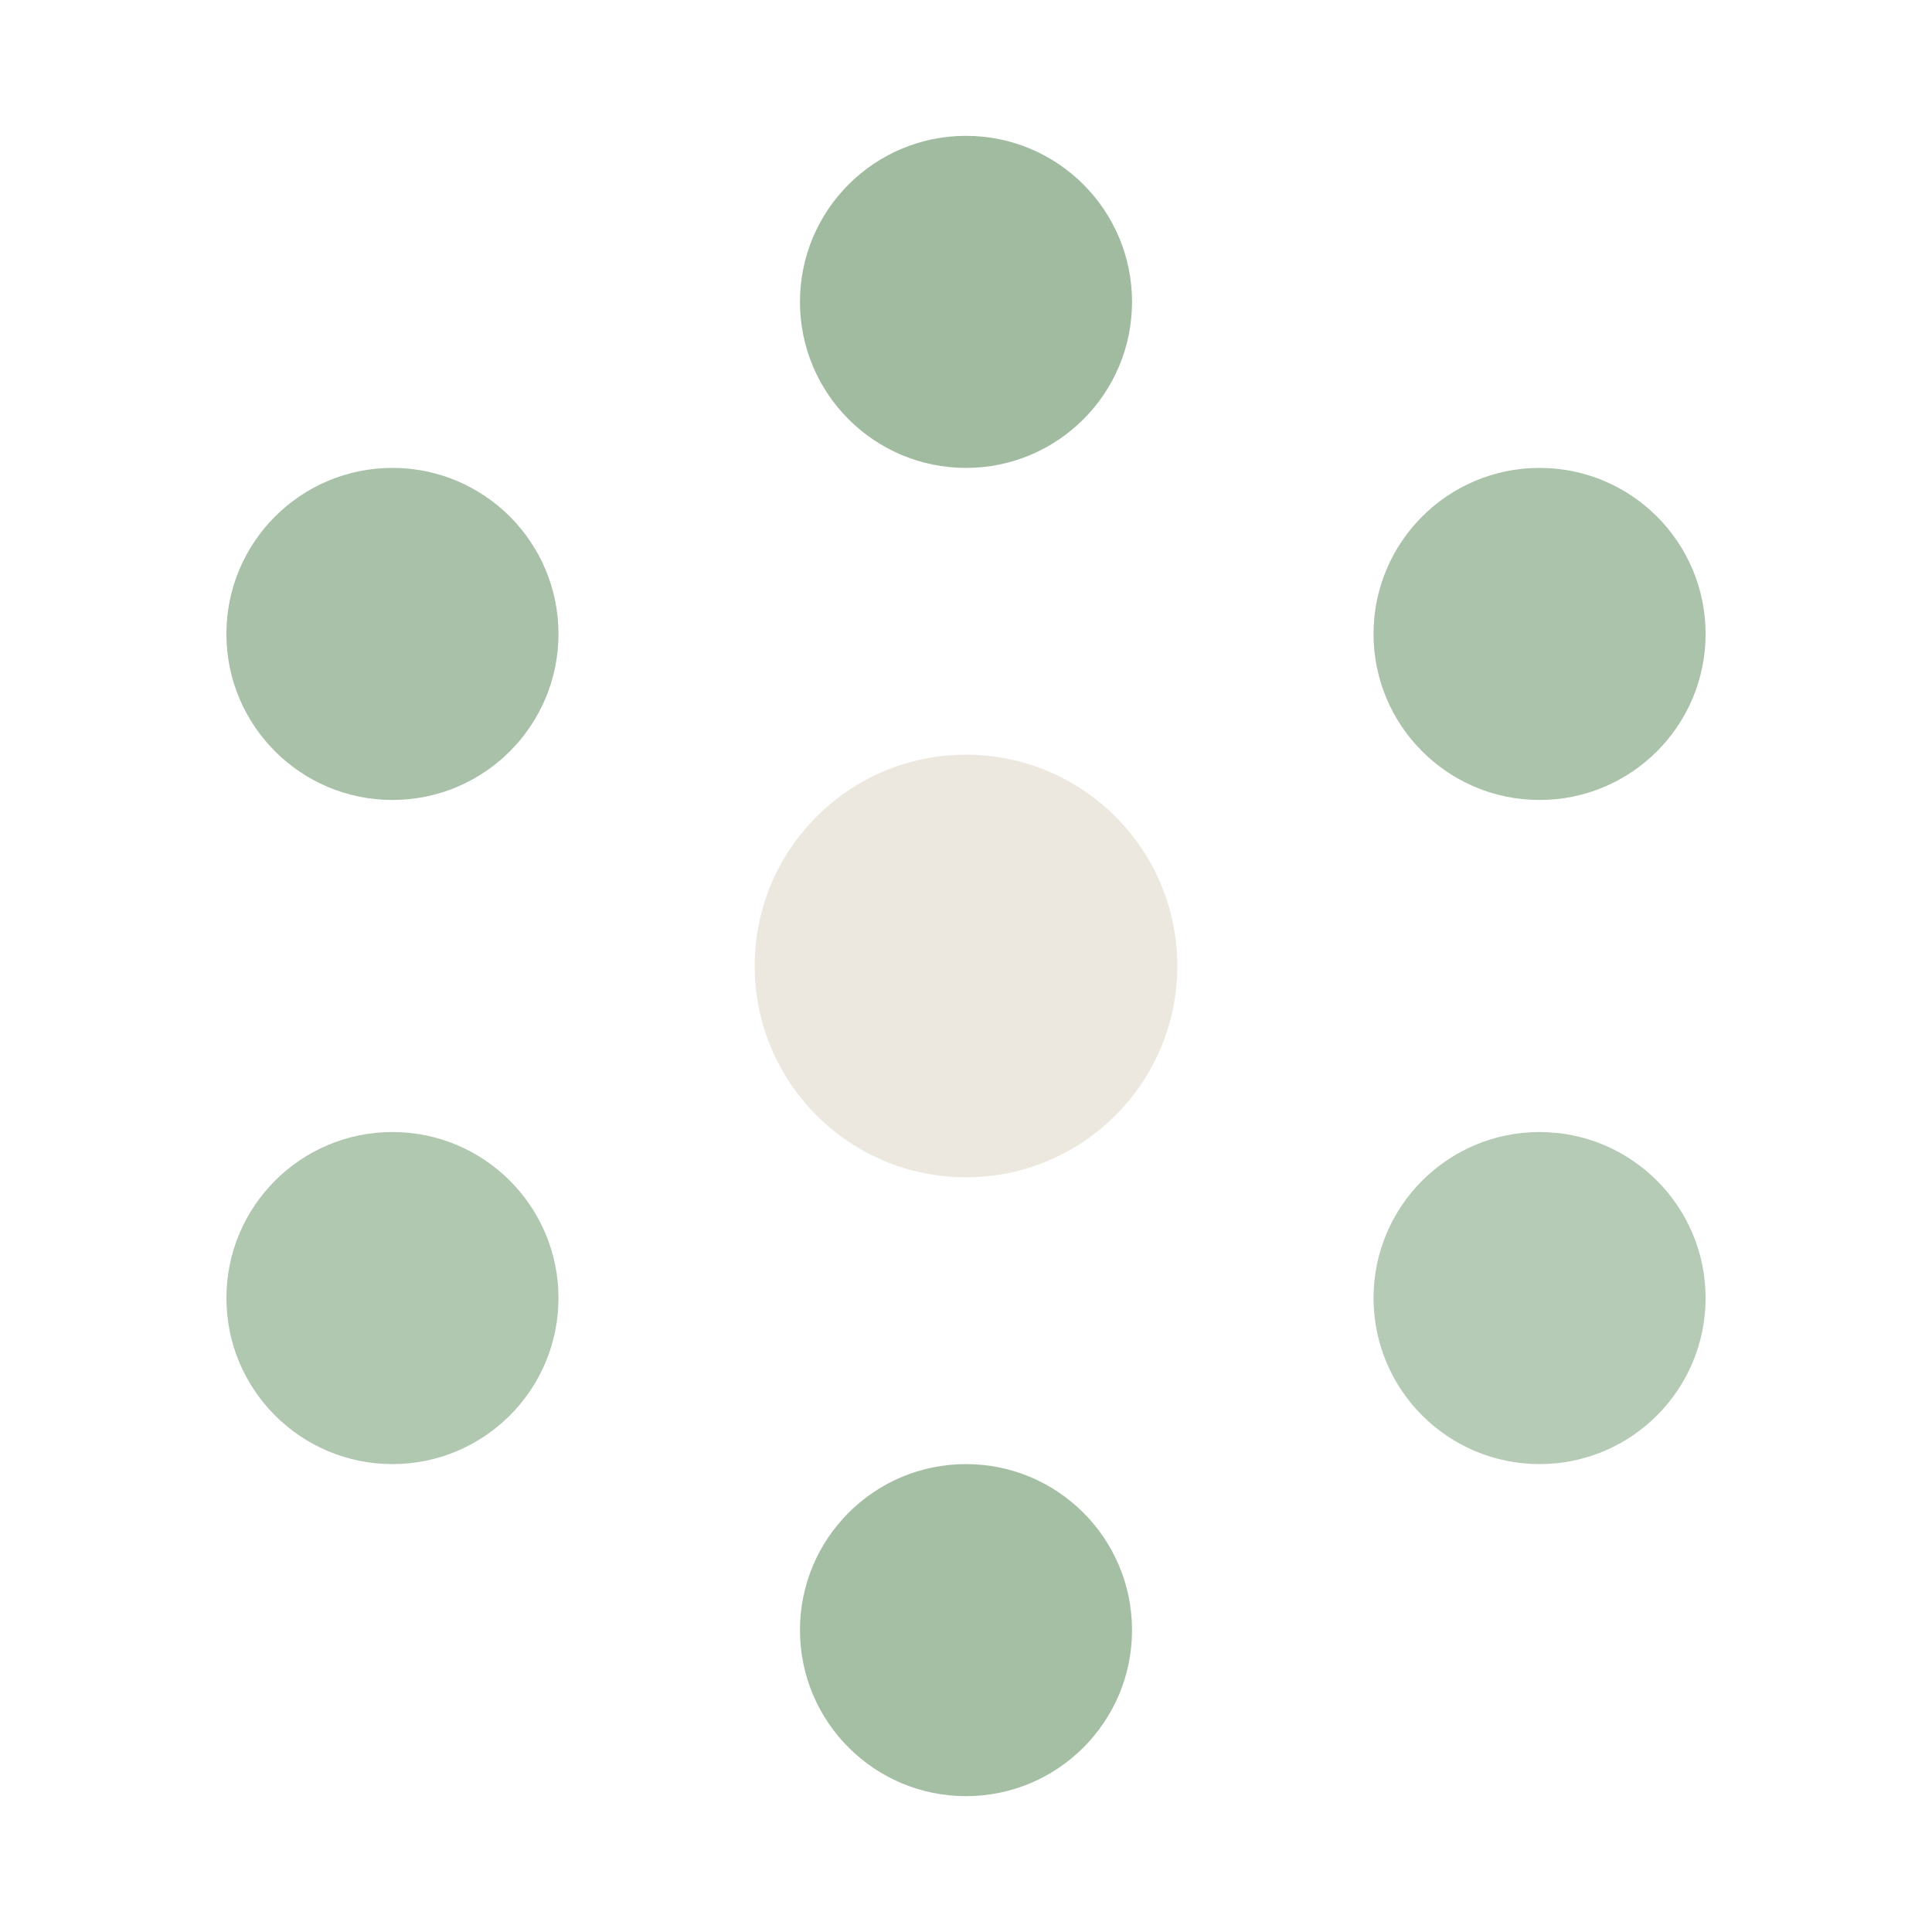
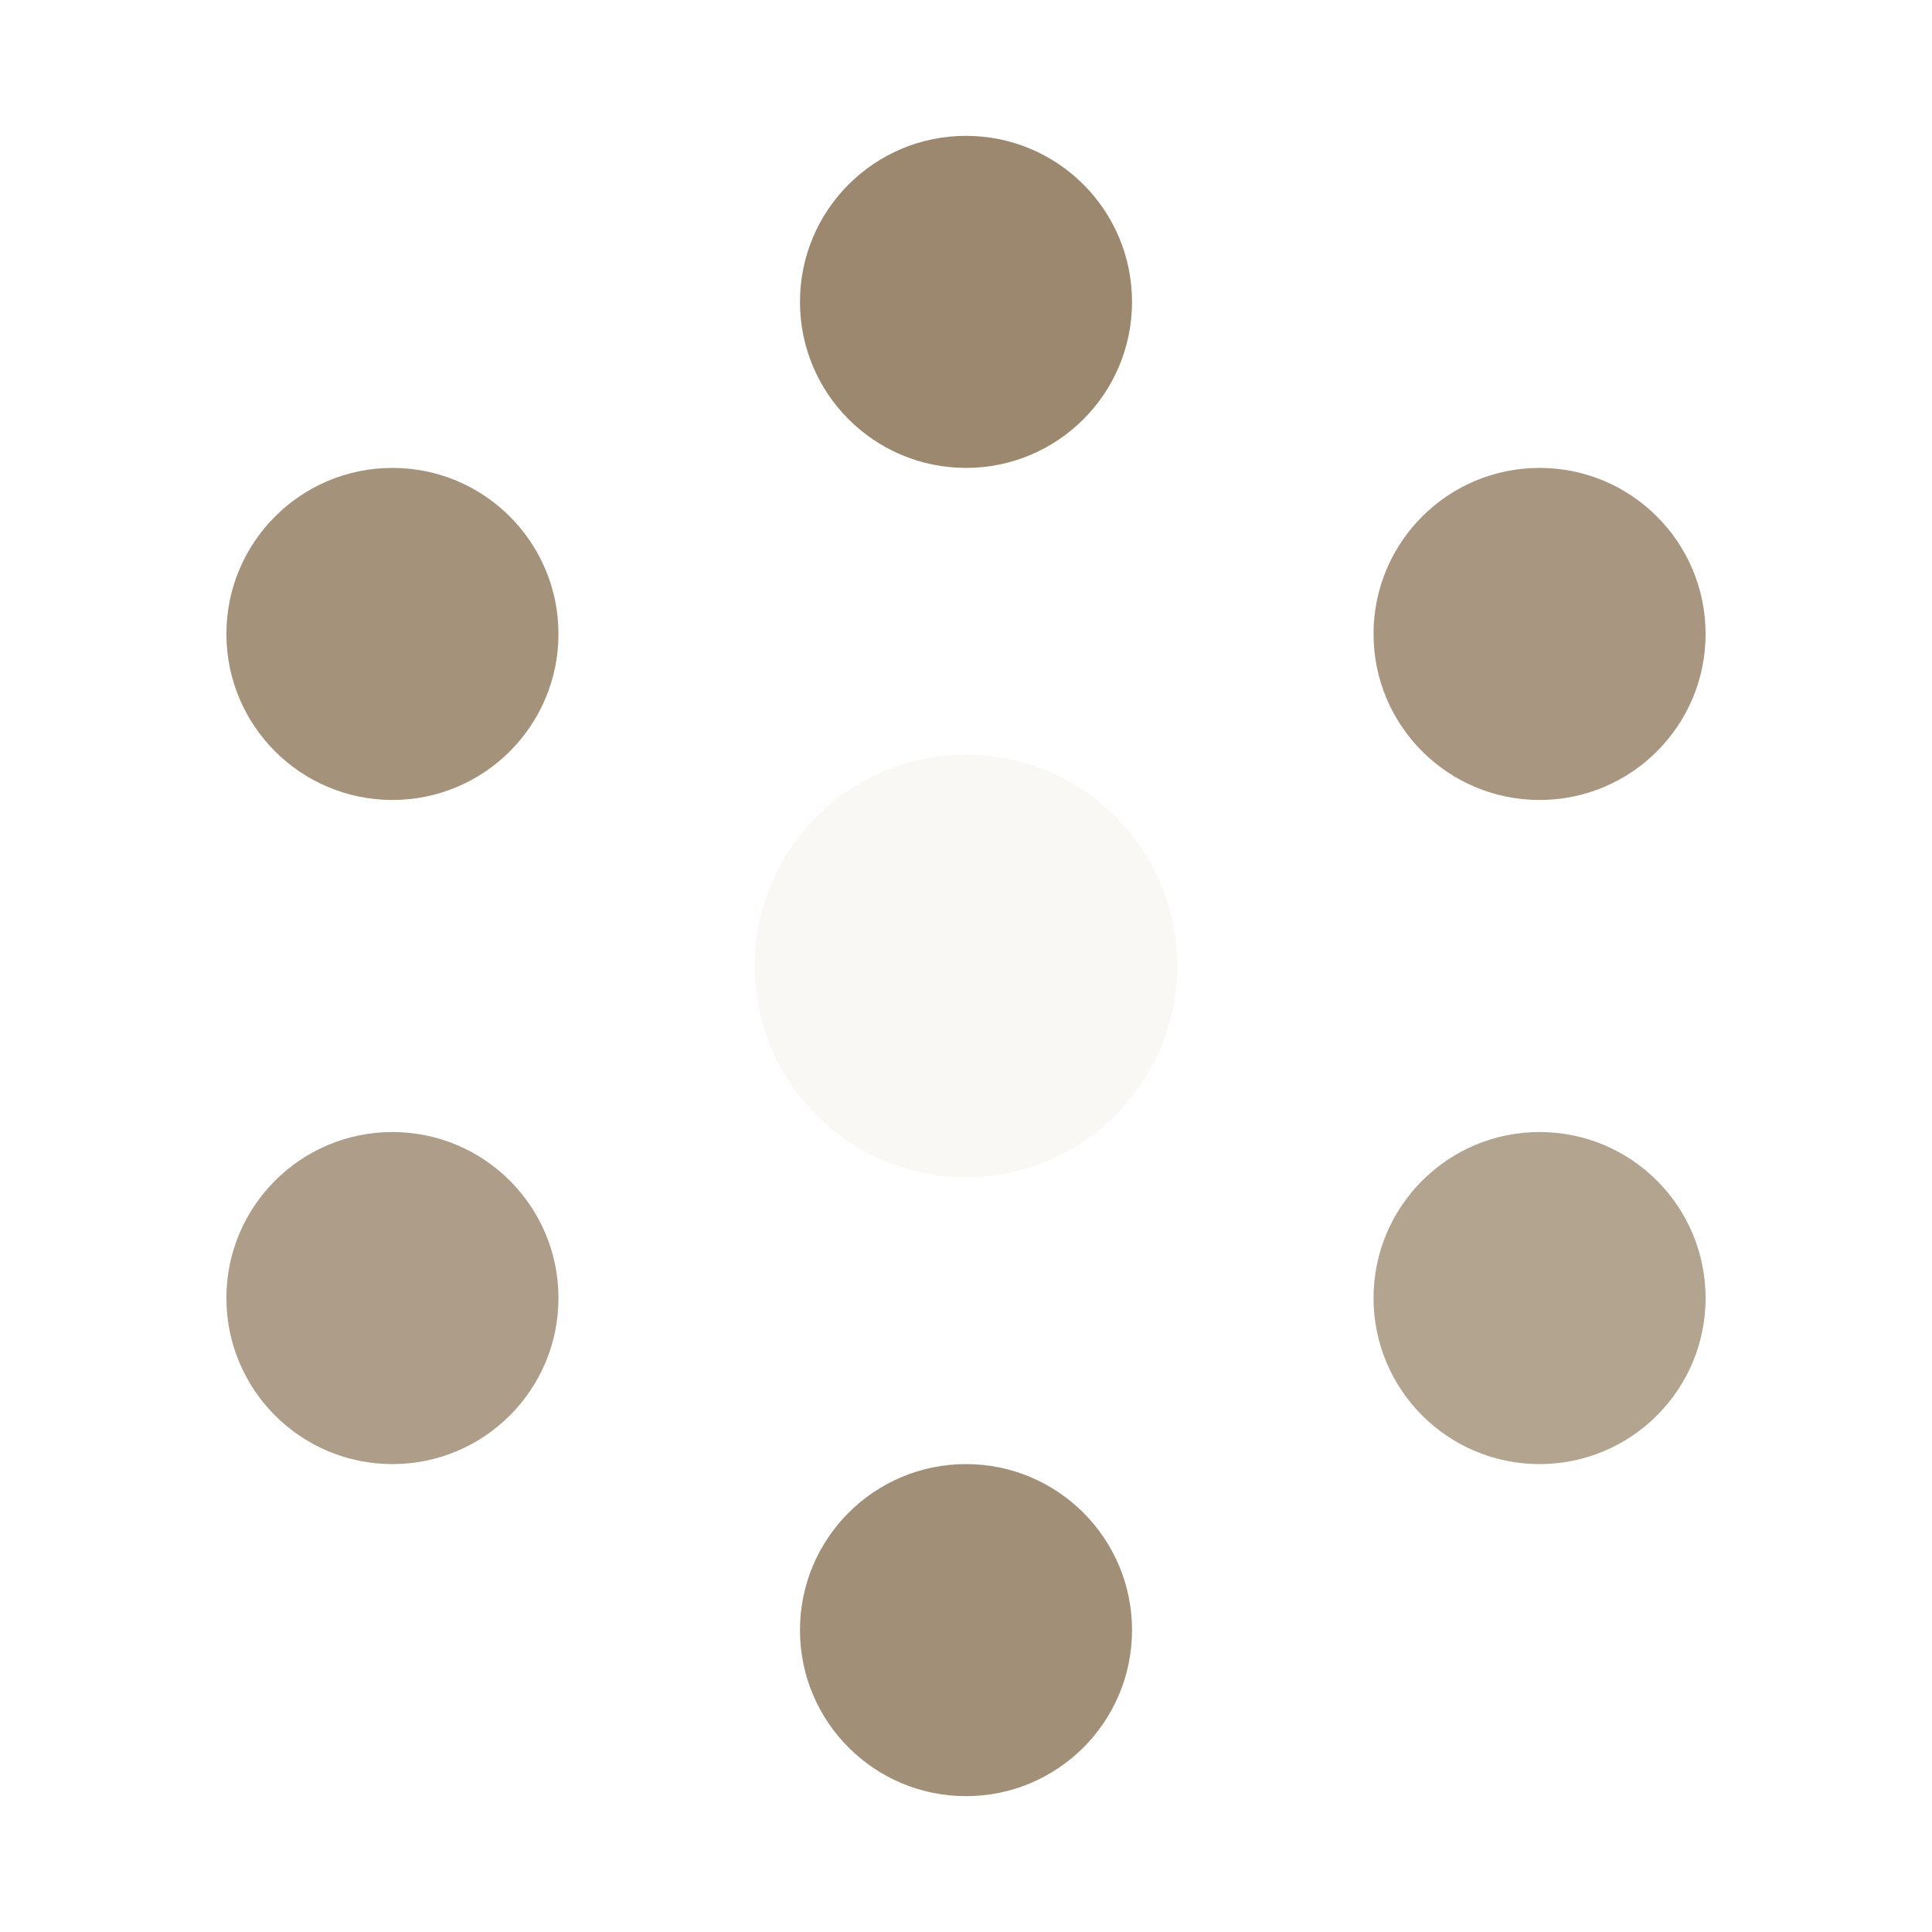
<svg xmlns="http://www.w3.org/2000/svg" viewBox="0 0 64 64" fill="none">
-   <circle cx="32" cy="10" r="5.5" fill="#8FAF8F" opacity="0.85" />
-   <circle cx="51" cy="21" r="5.5" fill="#8FAF8F" opacity="0.75" />
-   <circle cx="51" cy="43" r="5.5" fill="#8FAF8F" opacity="0.65" />
-   <circle cx="32" cy="54" r="5.5" fill="#8FAF8F" opacity="0.80" />
-   <circle cx="13" cy="43" r="5.5" fill="#8FAF8F" opacity="0.70" />
-   <circle cx="13" cy="21" r="5.5" fill="#8FAF8F" opacity="0.78" />
-   <circle cx="32" cy="32" r="7" fill="#EDE8DF" />
+   <circle cx="32" cy="10" r="5.5" fill="#8B7355" opacity="0.85" />
+   <circle cx="51" cy="21" r="5.5" fill="#8B7355" opacity="0.75" />
+   <circle cx="51" cy="43" r="5.5" fill="#8B7355" opacity="0.65" />
+   <circle cx="32" cy="54" r="5.5" fill="#8B7355" opacity="0.80" />
+   <circle cx="13" cy="43" r="5.5" fill="#8B7355" opacity="0.70" />
+   <circle cx="13" cy="21" r="5.5" fill="#8B7355" opacity="0.78" />
+   <circle cx="32" cy="32" r="7" fill="#FAF8F5" />
</svg>
